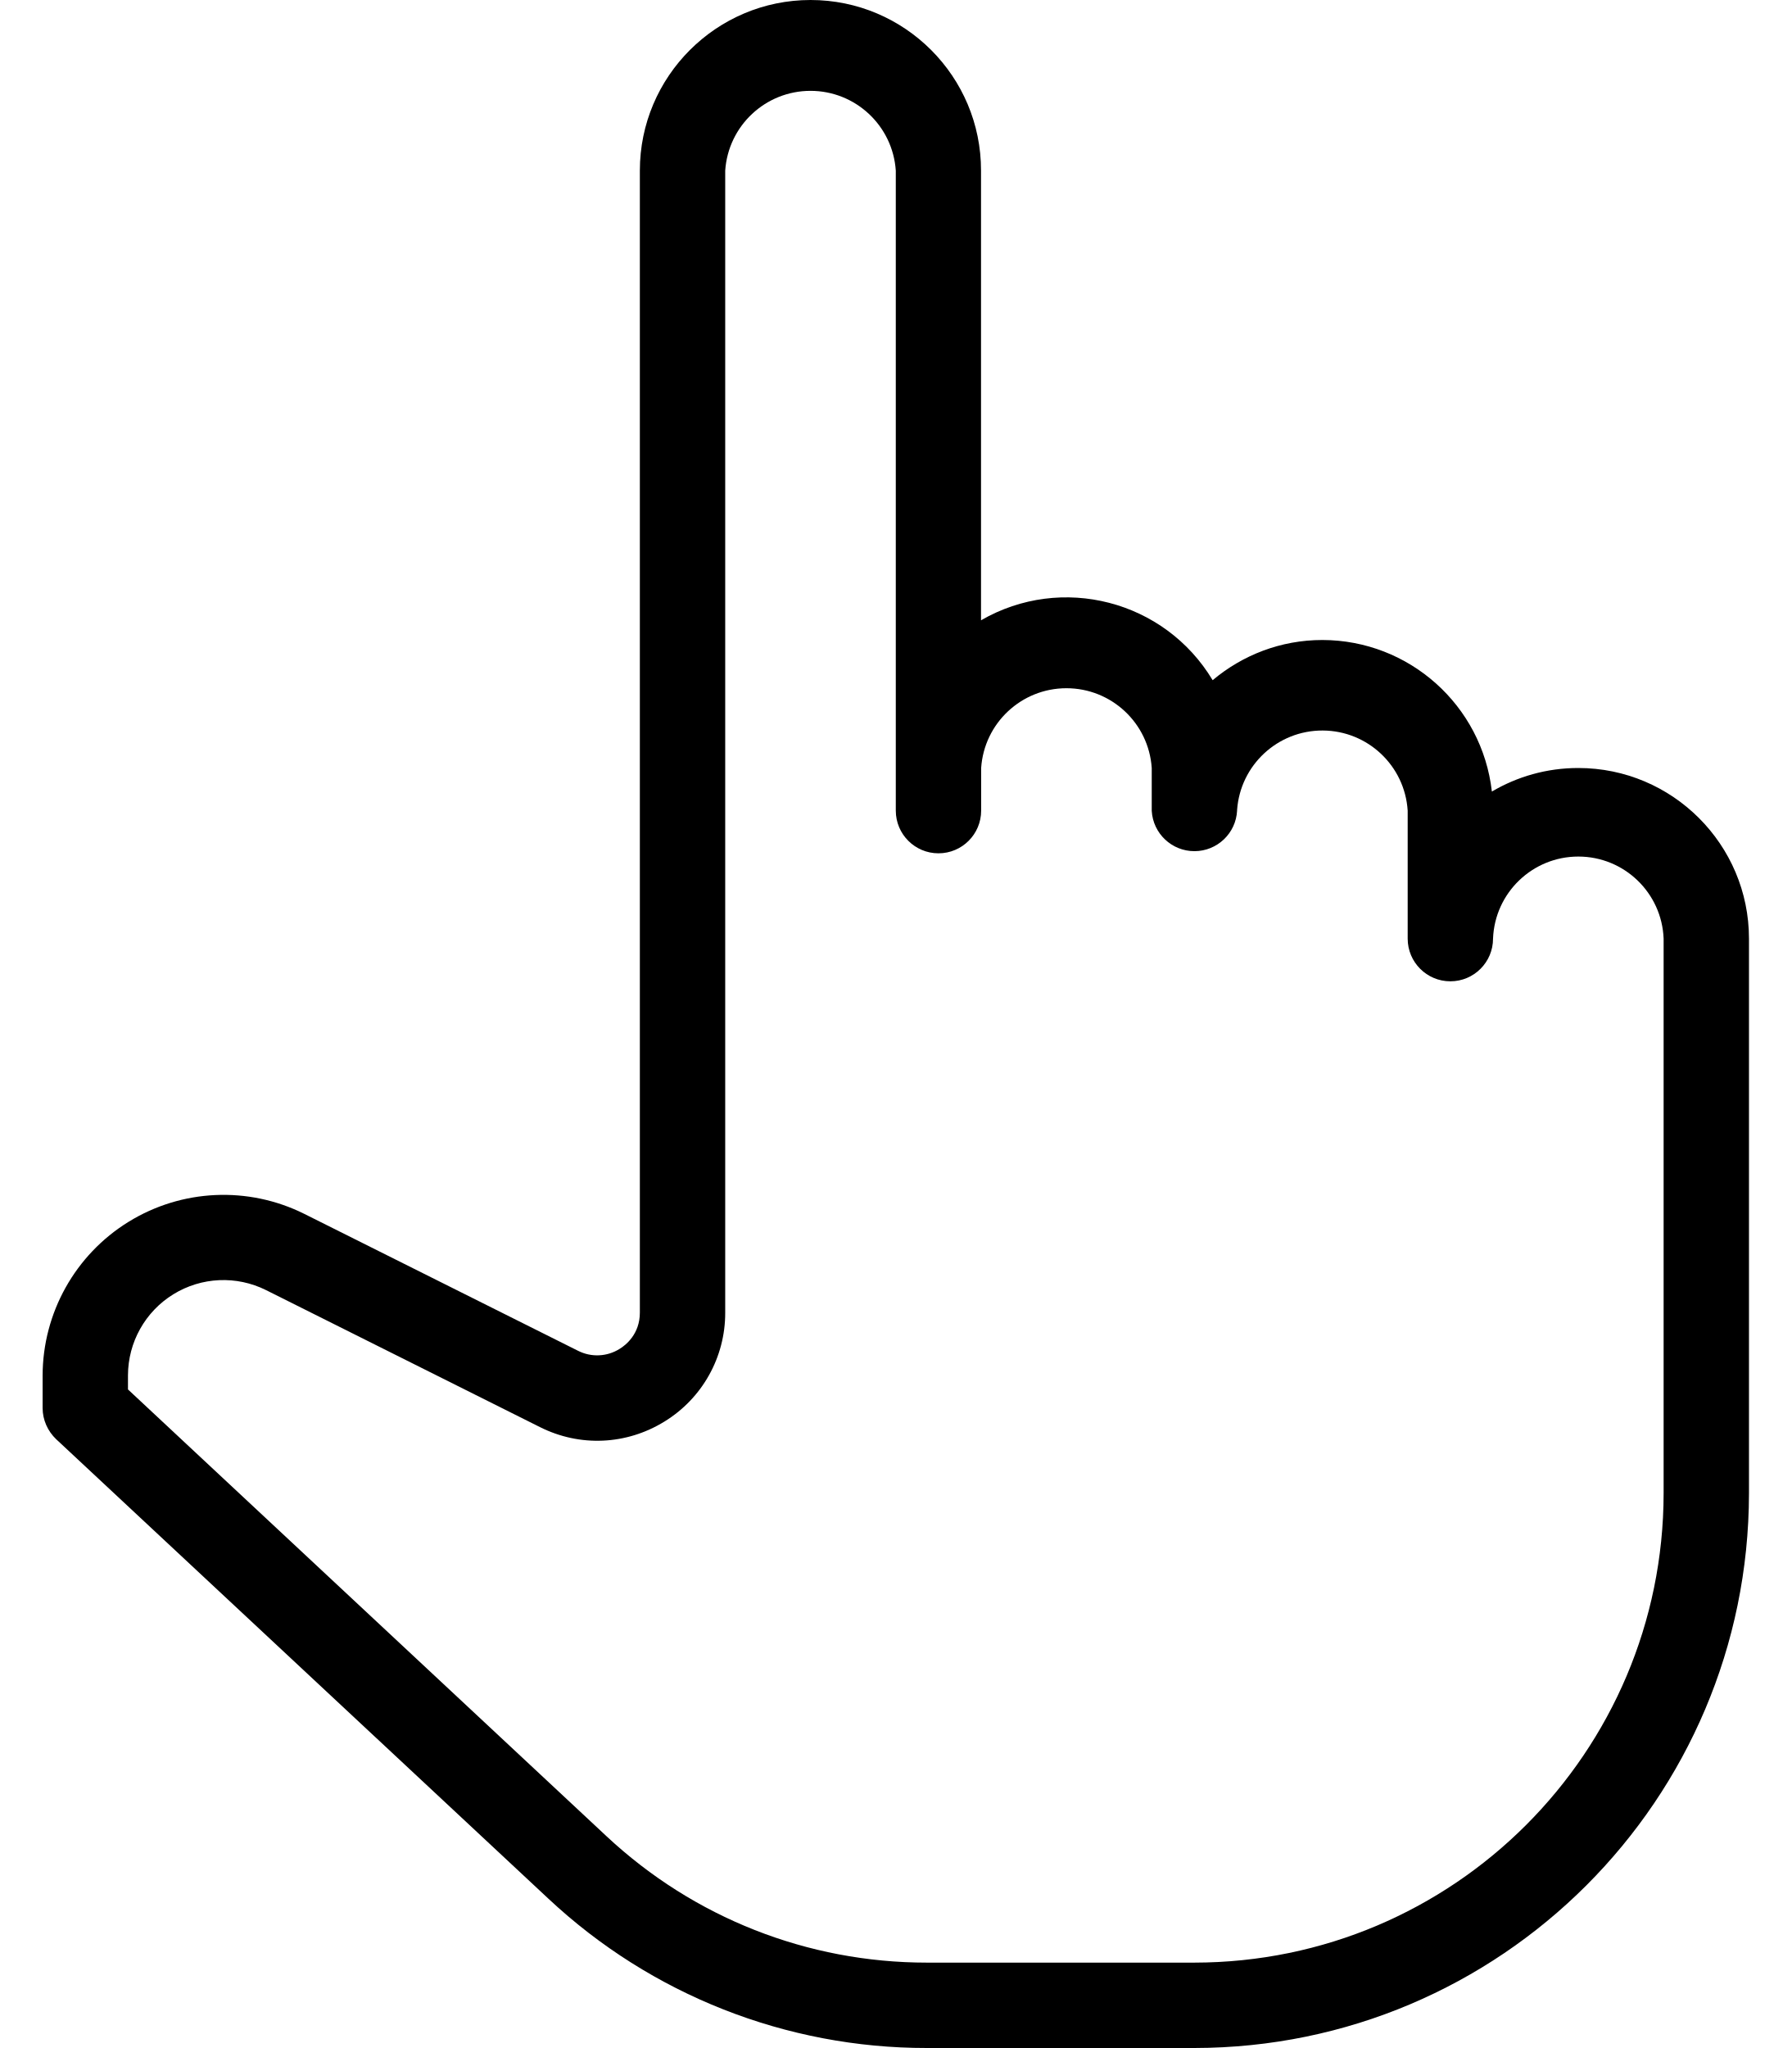
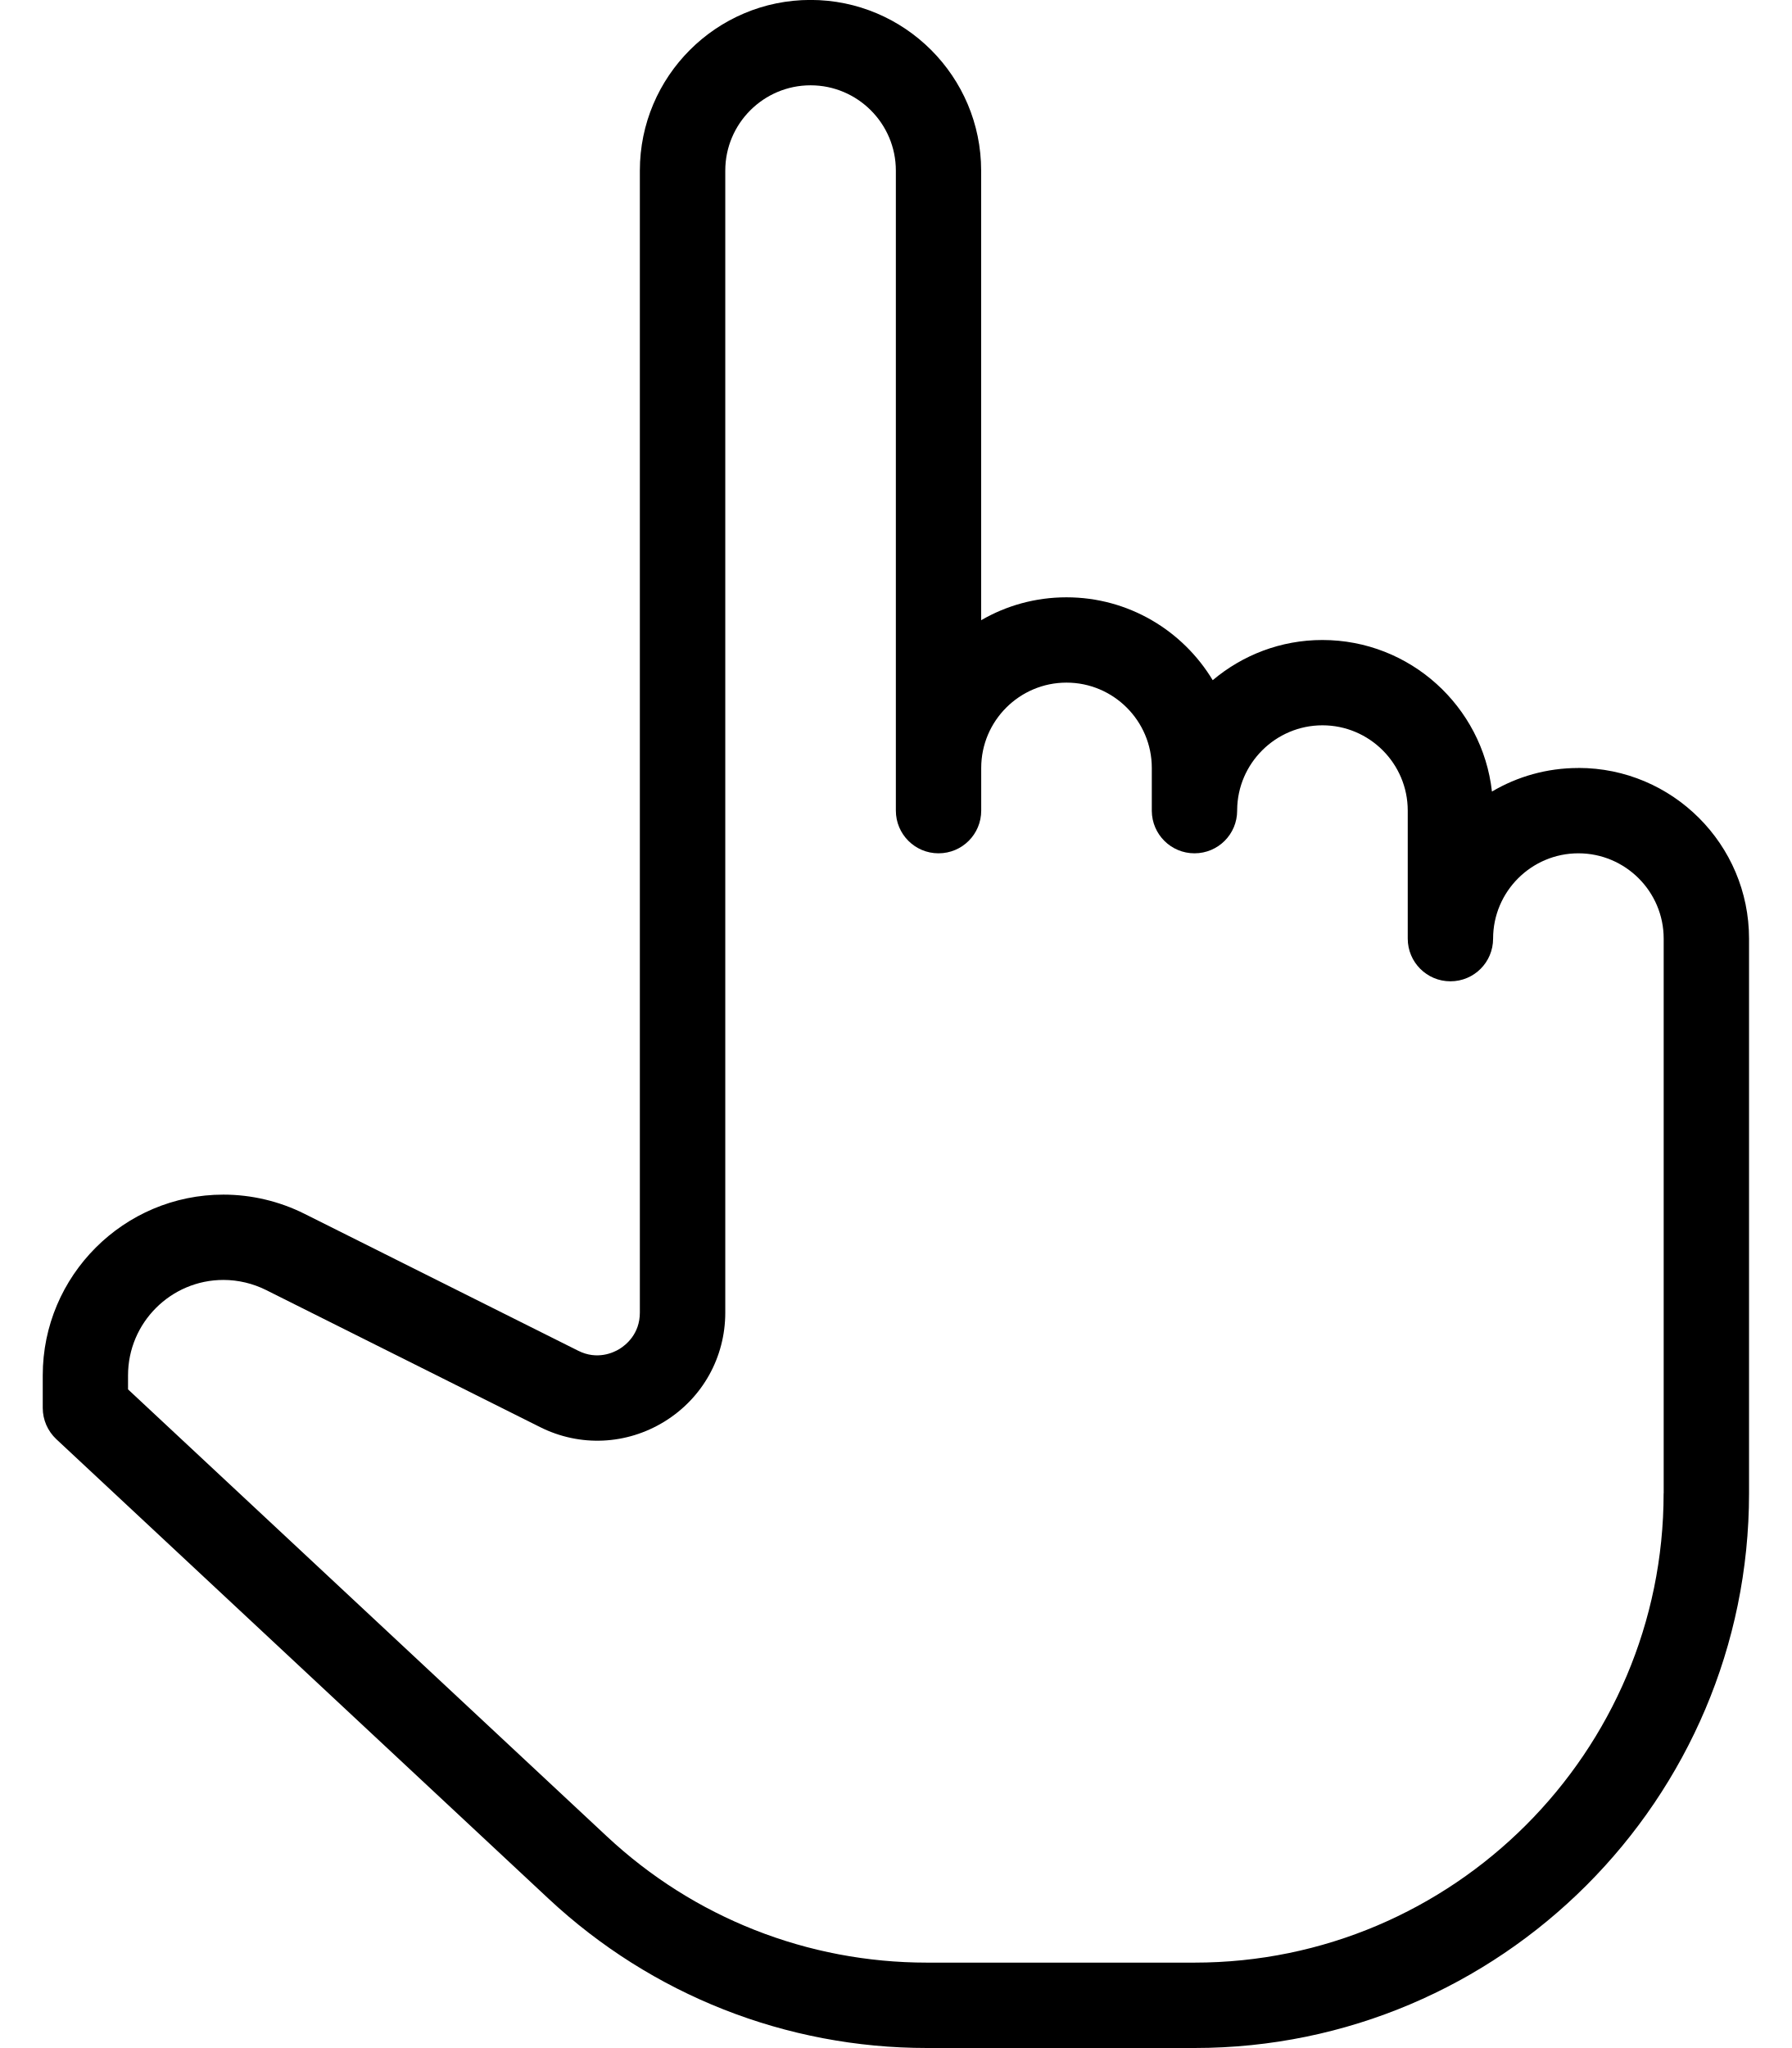
- <svg xmlns="http://www.w3.org/2000/svg" width="14" height="16" fill="none">
-   <path fill="#000" d="M12.333 6c-.246 0-.477.067-.675.184A1.335 1.335 0 0 0 10.333 5c-.325 0-.624.118-.857.314a1.333 1.333 0 0 0-1.81-.468V1.333C7.667.598 7.07 0 6.334 0 5.598 0 5 .598 5 1.333v8.922c0 .167-.11.254-.158.283a.33.33 0 0 1-.325.015l-2.14-1.07a1.414 1.414 0 0 0-2.044 1.263V11c0 .092.039.18.106.244l3.847 3.59A4.32 4.32 0 0 0 7.243 16h2.09a4.338 4.338 0 0 0 4.334-4.333V7.333c0-.735-.598-1.333-1.334-1.333ZM13 11.667a3.67 3.67 0 0 1-3.667 3.666h-2.09c-.932 0-1.82-.35-2.502-.986L1 10.855v-.11a.746.746 0 0 1 1.079-.666l2.14 1.07c.313.157.676.14.973-.043a.994.994 0 0 0 .475-.851V1.333a.668.668 0 0 1 1.333 0v5a.333.333 0 1 0 .667 0V6A.668.668 0 0 1 9 6v.335a.334.334 0 0 0 .667-.002v-.005A.668.668 0 0 1 11 6.333v1a.333.333 0 1 0 .667 0 .667.667 0 0 1 1.333 0v4.334Z" />
+ <svg xmlns="http://www.w3.org/2000/svg" version="1.1" width="28" height="32" viewBox="0 0 28 32">
+   <path d="M24.667 12c-0.492 0-0.954 0.134-1.35 0.368-0.149-1.331-1.281-2.368-2.65-2.368-0.651 0-1.249 0.236-1.714 0.628-0.467-0.775-1.316-1.295-2.286-1.295-0.485 0-0.941 0.13-1.333 0.358v-7.025c-0-1.471-1.196-2.667-2.667-2.667s-2.667 1.196-2.667 2.667v17.843c0 0.336-0.221 0.508-0.316 0.567s-0.351 0.179-0.648 0.029l-4.281-2.141c-0.39-0.195-0.827-0.298-1.263-0.298-1.557 0-2.824 1.267-2.824 2.824v0.509c0 0.185 0.077 0.361 0.212 0.488l7.695 7.182c1.611 1.503 3.711 2.331 5.913 2.331h4.18c4.779 0 8.667-3.888 8.667-8.667v-8.667c0-1.471-1.196-2.667-2.667-2.667zM26 23.333c0 4.044-3.29 7.333-7.333 7.333h-4.18c-1.863 0-3.641-0.7-5.003-1.973l-7.483-6.984v-0.219c0-0.822 0.669-1.491 1.491-1.491 0.23 0 0.461 0.055 0.667 0.158l4.281 2.141c0.624 0.313 1.352 0.279 1.946-0.087 0.594-0.367 0.949-1.003 0.949-1.702v-17.843c0-0.735 0.598-1.333 1.333-1.333s1.333 0.598 1.333 1.333v10c0 0.368 0.298 0.667 0.667 0.667s0.667-0.298 0.667-0.667v-0.667c0-0.735 0.598-1.333 1.333-1.333s1.333 0.598 1.333 1.333v0.667c0 0.001 0 0.003 0 0.004v0.001c0.003 0.366 0.3 0.662 0.667 0.662 0.369 0 0.667-0.298 0.667-0.667v-0.010c0.005-0.73 0.603-1.323 1.333-1.323 0.735 0 1.333 0.598 1.333 1.333v2c0 0.368 0.298 0.667 0.667 0.667s0.667-0.298 0.667-0.667c0-0.735 0.598-1.333 1.333-1.333s1.333 0.598 1.333 1.333v8.667z" />
</svg>
